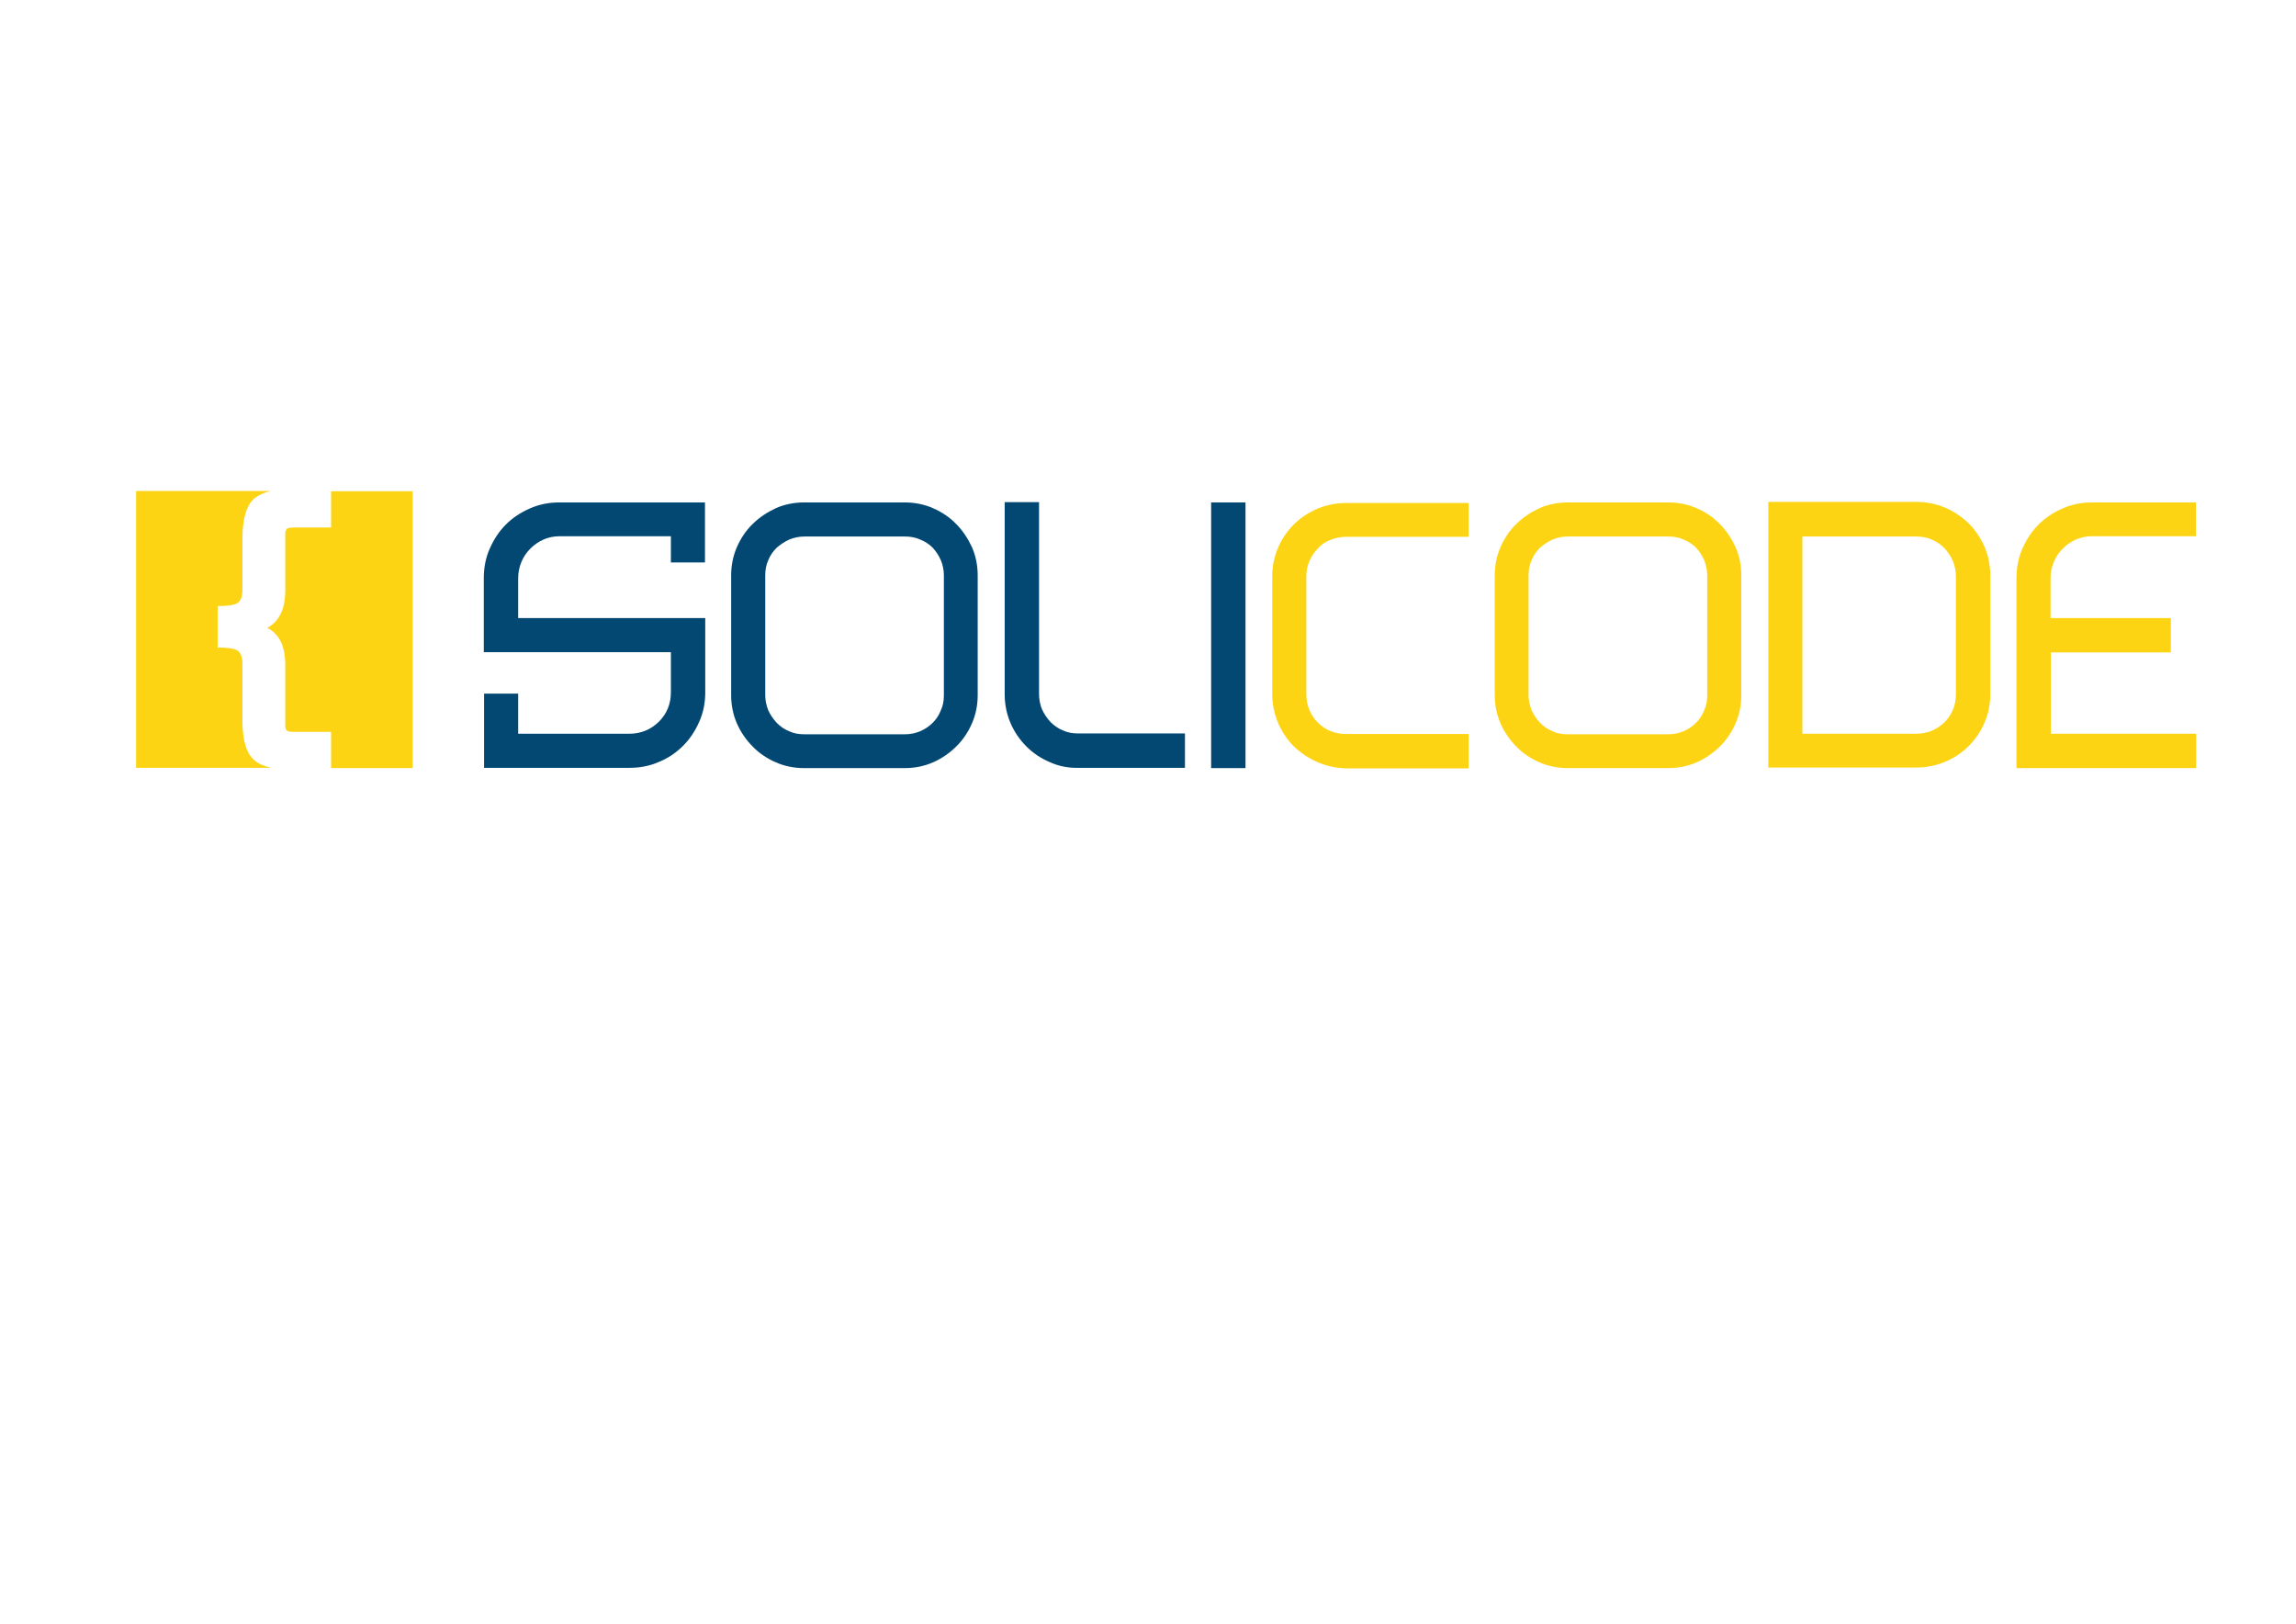
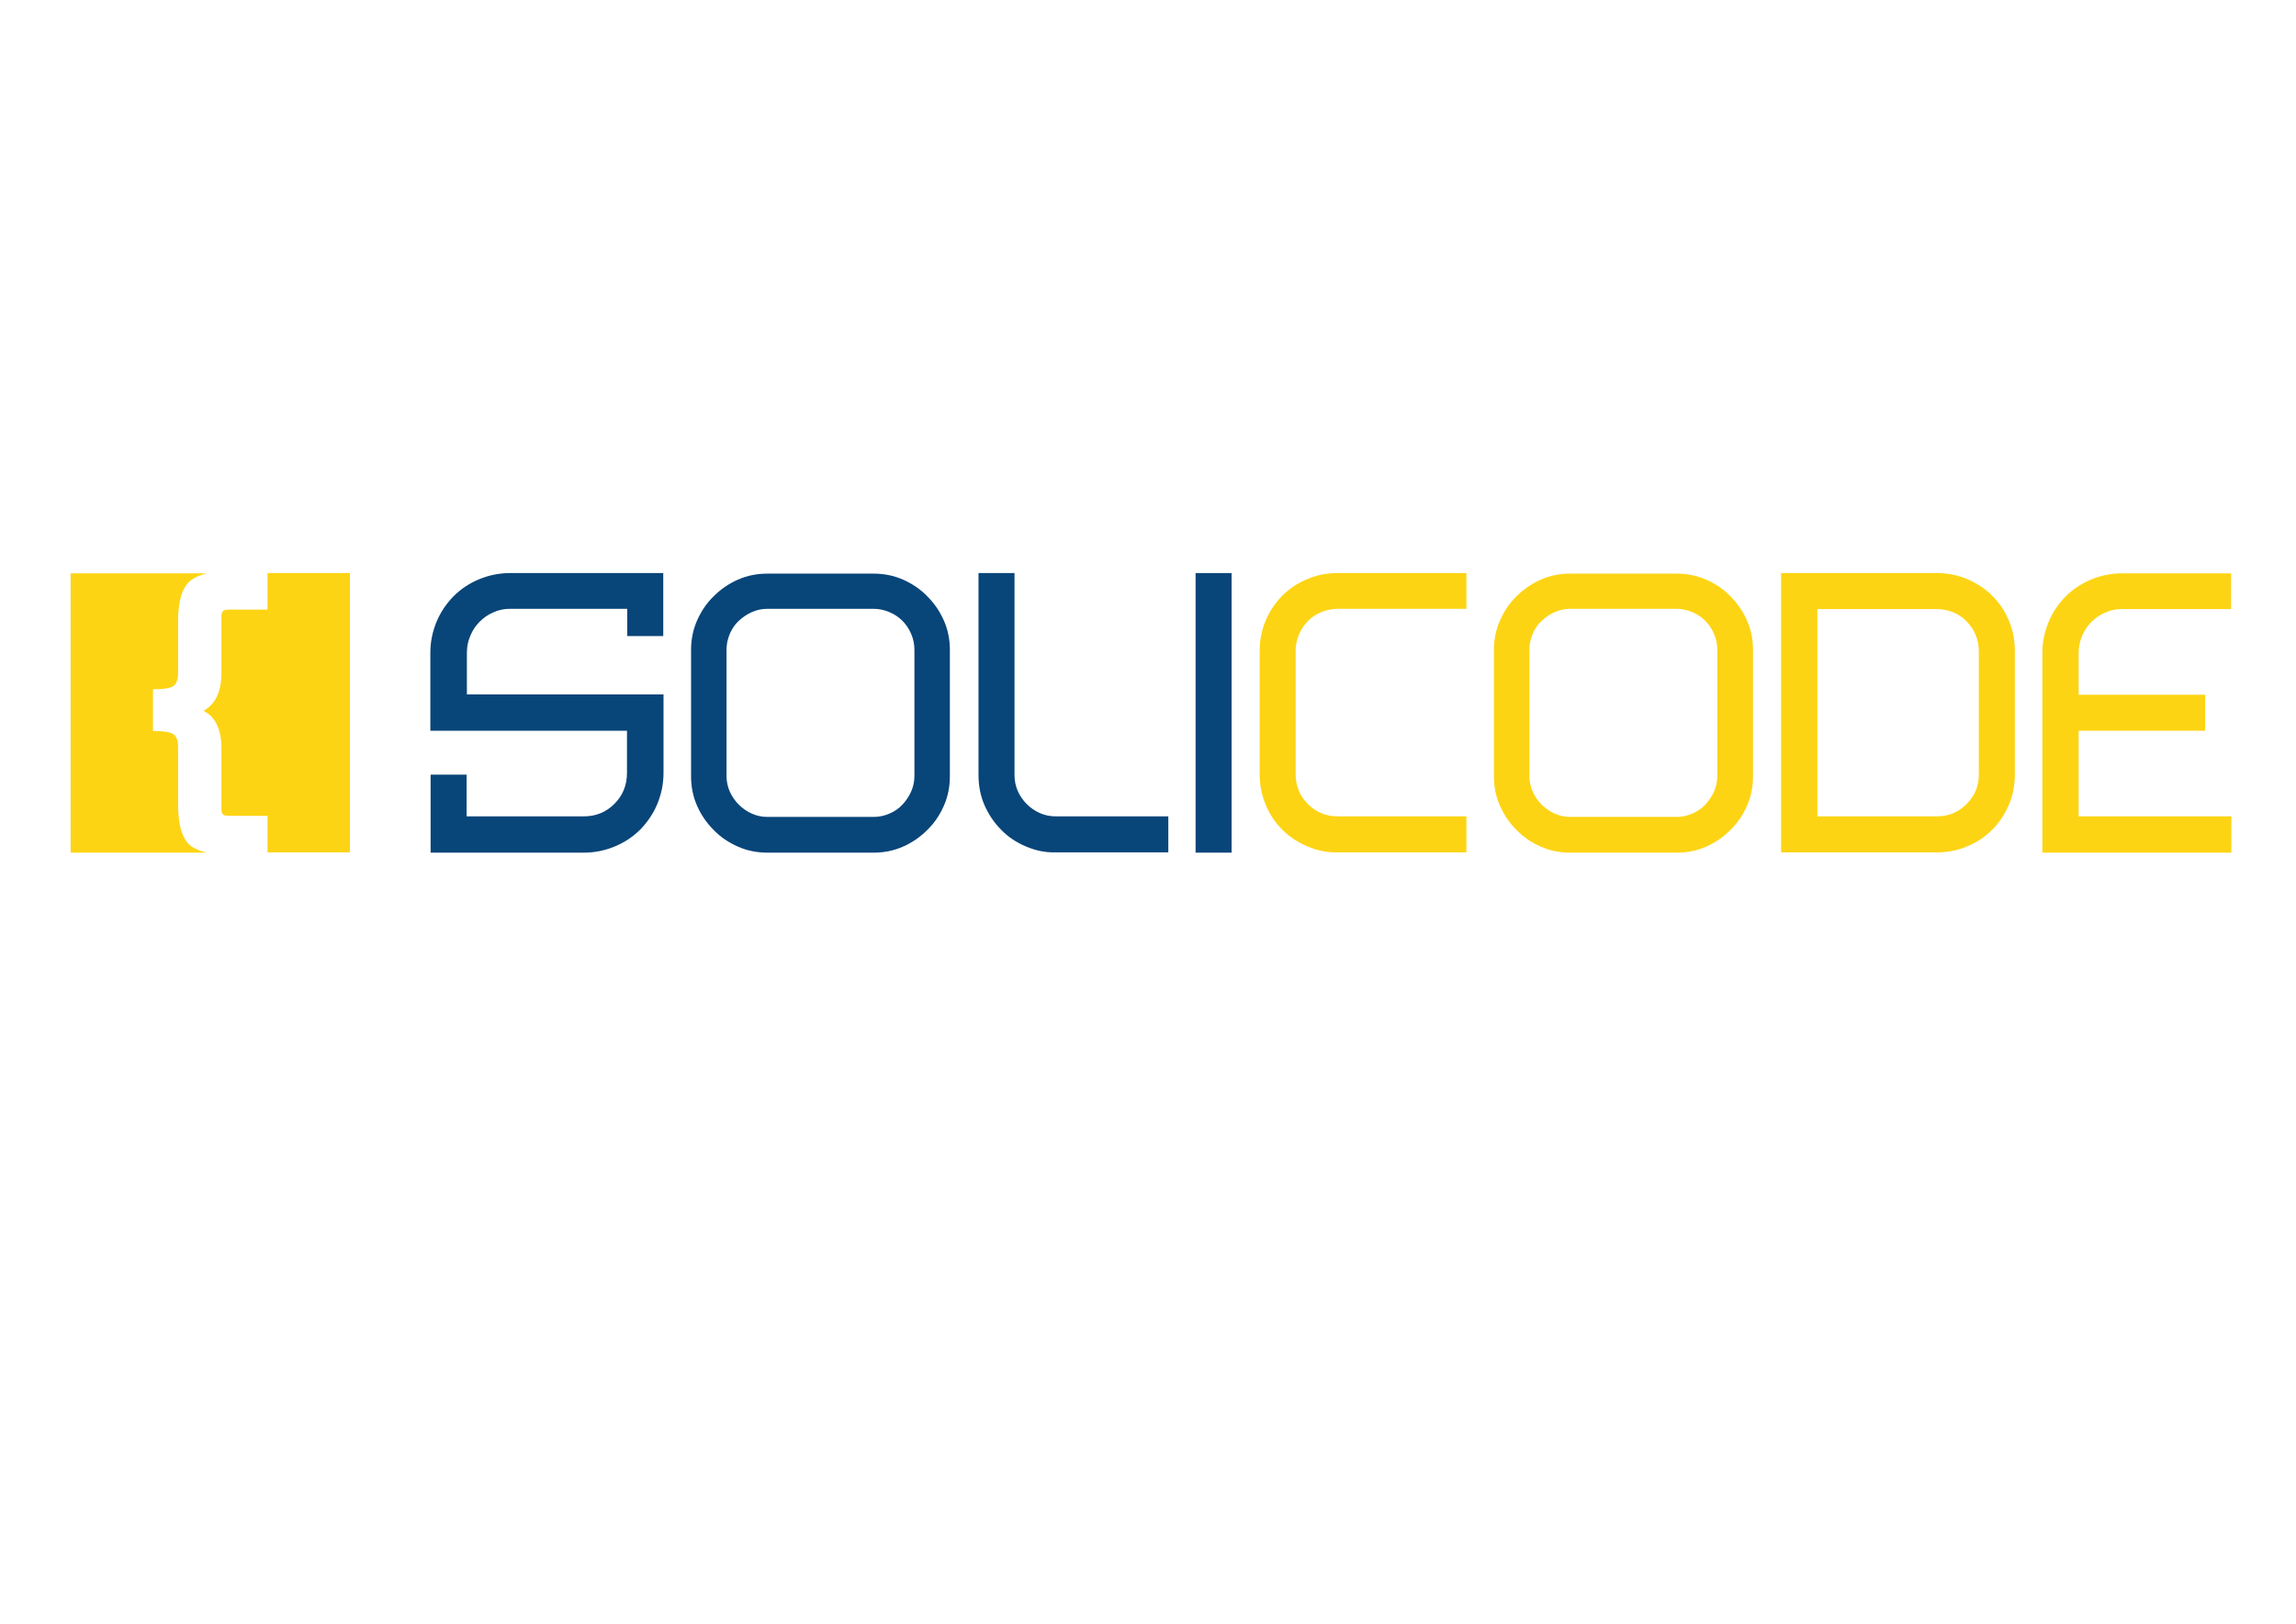
<svg xmlns="http://www.w3.org/2000/svg" version="1.1" id="Layer_1" x="0px" y="0px" viewBox="0 0 841.9 595.3" style="enable-background:new 0 0 841.9 595.3;" xml:space="preserve">
  <style type="text/css">
- 	.st0{fill:#024873;}
+ 	.st0{fill:#084579;}
	.st1{fill:#FDD413;}
</style>
  <g>
-     <path class="st0" d="M256.4,264.6c-1.5,3.4-3.4,6.3-5.9,8.8c-2.5,2.5-5.4,4.5-8.8,5.9c-3.4,1.5-7,2.2-10.8,2.2h-53.4v-27.2H190V269   h40.8c4.2,0,7.8-1.5,10.8-4.4c2.9-2.9,4.4-6.5,4.4-10.8v-14.7h-68.6v-27.2c0-3.8,0.7-7.5,2.2-10.8c1.5-3.4,3.4-6.3,5.9-8.8   c2.5-2.5,5.4-4.4,8.8-5.9c3.4-1.5,7-2.2,10.8-2.2h53.4v22H246v-9.6h-40.8c-2.1,0-4.1,0.4-5.9,1.2c-1.8,0.8-3.4,1.9-4.8,3.3   c-1.4,1.4-2.5,3-3.3,4.9c-0.8,1.9-1.2,3.9-1.2,6v14.6h68.6v27.3C258.6,257.6,257.9,261.3,256.4,264.6z" />
-     <path class="st0" d="M294.8,281.6c-3.6,0-7.1-0.7-10.3-2.1c-3.2-1.4-6.1-3.3-8.5-5.8c-2.4-2.4-4.4-5.3-5.8-8.5   c-1.4-3.2-2.1-6.7-2.1-10.3v-44c0-3.6,0.7-7.1,2.1-10.3c1.4-3.2,3.3-6.1,5.8-8.5c2.4-2.4,5.3-4.3,8.5-5.8c3.2-1.4,6.7-2.1,10.3-2.1   h37c3.6,0,7.1,0.7,10.3,2.1c3.2,1.4,6.1,3.3,8.5,5.8c2.4,2.4,4.3,5.3,5.8,8.5c1.4,3.2,2.1,6.7,2.1,10.3v44c0,3.6-0.7,7.1-2.1,10.3   c-1.4,3.2-3.3,6.1-5.8,8.5c-2.4,2.4-5.3,4.4-8.5,5.8c-3.2,1.4-6.7,2.1-10.3,2.1H294.8z M280.6,254.9c0,1.9,0.4,3.7,1.1,5.5   c0.8,1.7,1.8,3.2,3.1,4.6c1.3,1.3,2.8,2.4,4.6,3.1c1.7,0.8,3.5,1.1,5.5,1.1h37c1.9,0,3.8-0.4,5.5-1.1c1.8-0.8,3.3-1.8,4.6-3.1   c1.3-1.3,2.3-2.8,3-4.6c0.8-1.7,1.1-3.5,1.1-5.5v-44c0-1.9-0.4-3.8-1.1-5.5c-0.8-1.8-1.8-3.3-3-4.6c-1.3-1.3-2.8-2.3-4.6-3   c-1.8-0.8-3.6-1.1-5.5-1.1h-37c-1.9,0-3.7,0.4-5.5,1.1c-1.7,0.8-3.2,1.8-4.6,3c-1.3,1.3-2.4,2.8-3.1,4.6c-0.8,1.8-1.1,3.6-1.1,5.5   V254.9z" />
-     <path class="st0" d="M384.9,279.4c-3.3-1.4-6.1-3.3-8.6-5.8c-2.4-2.4-4.4-5.3-5.8-8.6c-1.4-3.3-2.1-6.8-2.1-10.5v-70.4H381v70.4   c0,2,0.4,3.9,1.1,5.6c0.8,1.7,1.8,3.2,3.1,4.6c1.3,1.3,2.8,2.4,4.6,3.1c1.7,0.8,3.6,1.1,5.6,1.1h39.1v12.6h-39.1   C391.7,281.6,388.2,280.9,384.9,279.4z" />
-     <path class="st0" d="M456.7,281.6h-12.6v-97.4h12.6V281.6z" />
-     <path class="st1" d="M483.1,279.4c-3.3-1.4-6.2-3.4-8.7-5.8c-2.5-2.5-4.4-5.4-5.8-8.7c-1.4-3.3-2.1-6.9-2.1-10.6v-42.9   c0-3.7,0.7-7.3,2.1-10.5c1.4-3.3,3.4-6.2,5.8-8.6c2.5-2.5,5.4-4.4,8.7-5.8c3.3-1.4,6.9-2.1,10.6-2.1h44.8v12.4h-44.8   c-2,0-3.9,0.4-5.8,1.1s-3.4,1.8-4.7,3.2c-1.3,1.4-2.4,2.9-3.1,4.7c-0.8,1.8-1.1,3.7-1.1,5.7v42.9c0,4.1,1.4,7.6,4.2,10.5   c2.8,2.8,6.3,4.2,10.5,4.2h44.8v12.6h-44.8C490,281.6,486.5,280.9,483.1,279.4z" />
-     <path class="st1" d="M574.8,281.6c-3.6,0-7.1-0.7-10.3-2.1c-3.2-1.4-6.1-3.3-8.5-5.8c-2.4-2.4-4.4-5.3-5.8-8.5   c-1.4-3.2-2.1-6.7-2.1-10.3v-44c0-3.6,0.7-7.1,2.1-10.3c1.4-3.2,3.3-6.1,5.8-8.5c2.4-2.4,5.3-4.3,8.5-5.8c3.2-1.4,6.7-2.1,10.3-2.1   h37c3.6,0,7.1,0.7,10.3,2.1c3.2,1.4,6.1,3.3,8.5,5.8c2.4,2.4,4.3,5.3,5.8,8.5c1.4,3.2,2.1,6.7,2.1,10.3v44c0,3.6-0.7,7.1-2.1,10.3   c-1.4,3.2-3.3,6.1-5.8,8.5c-2.4,2.4-5.3,4.4-8.5,5.8c-3.2,1.4-6.7,2.1-10.3,2.1H574.8z M560.5,254.9c0,1.9,0.4,3.7,1.1,5.5   c0.8,1.7,1.8,3.2,3.1,4.6c1.3,1.3,2.8,2.4,4.6,3.1c1.7,0.8,3.5,1.1,5.5,1.1h37c1.9,0,3.8-0.4,5.5-1.1c1.8-0.8,3.3-1.8,4.6-3.1   c1.3-1.3,2.3-2.8,3-4.6c0.8-1.7,1.1-3.5,1.1-5.5v-44c0-1.9-0.4-3.8-1.1-5.5c-0.8-1.8-1.8-3.3-3-4.6c-1.3-1.3-2.8-2.3-4.6-3   c-1.8-0.8-3.6-1.1-5.5-1.1h-37c-1.9,0-3.7,0.4-5.5,1.1c-1.7,0.8-3.2,1.8-4.6,3c-1.3,1.3-2.4,2.8-3.1,4.6c-0.8,1.8-1.1,3.6-1.1,5.5   V254.9z" />
-     <path class="st1" d="M729.8,254.4c0,3.7-0.7,7.3-2.1,10.5c-1.4,3.3-3.4,6.2-5.8,8.6c-2.5,2.5-5.4,4.4-8.7,5.8   c-3.3,1.4-6.9,2.1-10.6,2.1h-54.2v-97.4h54.2c3.7,0,7.3,0.7,10.6,2.1c3.3,1.4,6.2,3.4,8.7,5.8c2.5,2.5,4.4,5.4,5.8,8.6   c1.4,3.3,2.1,6.8,2.1,10.5V254.4z M660.9,269h41.6c4.1,0,7.6-1.4,10.5-4.2c2.8-2.8,4.2-6.3,4.2-10.3v-43.1c0-2-0.4-3.9-1.1-5.7   c-0.8-1.8-1.8-3.3-3.1-4.7c-1.3-1.4-2.9-2.4-4.7-3.2c-1.8-0.8-3.7-1.1-5.8-1.1h-41.6V269z" />
-     <path class="st1" d="M805.2,281.6h-65.8v-42.5v-12.6v-14.6c0-3.8,0.7-7.5,2.2-10.8c1.5-3.4,3.4-6.3,5.9-8.8   c2.5-2.5,5.4-4.4,8.8-5.9c3.4-1.5,7-2.2,10.8-2.2h38.1v12.4h-38.1c-2.1,0-4.1,0.4-5.9,1.2c-1.8,0.8-3.4,1.9-4.8,3.3   c-1.4,1.4-2.5,3-3.3,4.9c-0.8,1.9-1.2,3.9-1.2,6v14.6h44.1v12.6H752V269h53.3V281.6z" />
-   </g>
-   <g>
-     <path class="st1" d="M88.9,264.2v-20.8c0-2.6-0.7-4.3-2-5c-1.3-0.7-3.7-1-7.1-1v-15.2c3.4,0,5.8-0.3,7.1-1c1.3-0.7,2-2.3,2-5v-18.8   c0-7.3,1.5-12.2,4.4-14.7c1.5-1.2,3.5-2.1,6-2.7H49.9v101.5h49.5c-2.6-0.6-4.6-1.5-6-2.7C90.4,276.4,88.9,271.5,88.9,264.2z" />
-     <path class="st1" d="M151.3,180.1h-29.9v13.3h-13.9c-1,0-1.8,0.1-2.2,0.4c-0.4,0.3-0.7,0.9-0.7,2v20.6c0,6.9-2.2,11.4-6.6,13.8   c4.4,2.2,6.6,6.7,6.6,13.6v22.1c0,1,0.2,1.7,0.7,2c0.4,0.3,1.2,0.4,2.2,0.4h13.9v13.3h29.9V180.1z" />
+     <g>
+       <path class="st0" d="M241,294.8c-1.5,3.6-3.6,6.6-6.2,9.3c-2.6,2.6-5.7,4.7-9.3,6.2c-3.6,1.5-7.4,2.3-11.4,2.3h-56.2V284h13.2    v15.3h42.9c4.5,0,8.2-1.5,11.3-4.6c3.1-3.1,4.6-6.9,4.6-11.3v-15.5h-72.1v-28.6c0-4,0.8-7.8,2.3-11.4c1.5-3.6,3.6-6.6,6.2-9.3    c2.6-2.6,5.7-4.7,9.3-6.2c3.6-1.5,7.4-2.3,11.4-2.3h56.2v23.1H230v-10h-42.9c-2.2,0-4.3,0.4-6.2,1.3c-1.9,0.8-3.6,2-5,3.4    c-1.4,1.4-2.6,3.1-3.4,5.1c-0.9,2-1.3,4.1-1.3,6.3v15.3h72.1v28.7C243.3,287.4,242.5,291.2,241,294.8z" />
+       <path class="st0" d="M281.4,312.6c-3.8,0-7.4-0.7-10.8-2.2c-3.4-1.5-6.4-3.5-8.9-6.1c-2.6-2.6-4.6-5.5-6.1-8.9    c-1.5-3.4-2.2-7-2.2-10.8v-46.3c0-3.8,0.7-7.4,2.2-10.8c1.5-3.4,3.5-6.4,6.1-8.9c2.6-2.6,5.5-4.6,8.9-6.1c3.4-1.5,7-2.2,10.8-2.2    h38.9c3.8,0,7.4,0.7,10.8,2.2c3.4,1.5,6.4,3.5,8.9,6.1c2.6,2.6,4.6,5.5,6.1,8.9c1.5,3.4,2.2,7,2.2,10.8v46.3    c0,3.8-0.7,7.4-2.2,10.8c-1.5,3.4-3.5,6.4-6.1,8.9c-2.6,2.6-5.5,4.6-8.9,6.1c-3.4,1.5-7,2.2-10.8,2.2H281.4z M266.4,284.5    c0,2,0.4,3.9,1.2,5.7c0.8,1.8,1.9,3.4,3.3,4.8c1.4,1.4,3,2.5,4.8,3.3c1.8,0.8,3.7,1.2,5.7,1.2h38.9c2,0,4-0.4,5.8-1.2    c1.9-0.8,3.5-1.9,4.8-3.3c1.3-1.4,2.4-3,3.2-4.8c0.8-1.8,1.2-3.7,1.2-5.7v-46.3c0-2-0.4-4-1.2-5.8c-0.8-1.9-1.9-3.5-3.2-4.8    c-1.3-1.3-2.9-2.4-4.8-3.2c-1.9-0.8-3.8-1.2-5.8-1.2h-38.9c-2,0-3.9,0.4-5.7,1.2c-1.8,0.8-3.4,1.9-4.8,3.2    c-1.4,1.3-2.5,2.9-3.3,4.8c-0.8,1.9-1.2,3.8-1.2,5.8V284.5z" />
+       <path class="st0" d="M376.1,310.3c-3.5-1.5-6.5-3.5-9-6.1c-2.6-2.6-4.6-5.6-6.1-9s-2.2-7.2-2.2-11.1v-74H372v74    c0,2.1,0.4,4.1,1.2,5.9c0.8,1.8,1.9,3.4,3.3,4.8c1.4,1.4,3,2.5,4.8,3.3c1.8,0.8,3.8,1.2,5.9,1.2h41.2v13.2h-41.2    C383.2,312.6,379.6,311.8,376.1,310.3z" />
+       <path class="st0" d="M451.6,312.6h-13.2V210.1h13.2V312.6z" />
+       <path class="st1" d="M479.4,310.3c-3.5-1.5-6.6-3.5-9.2-6.1c-2.6-2.6-4.7-5.7-6.1-9.2c-1.5-3.5-2.2-7.2-2.2-11.2v-45.2    c0-3.9,0.7-7.6,2.2-11.1c1.5-3.5,3.5-6.5,6.1-9.1c2.6-2.6,5.7-4.7,9.2-6.1c3.5-1.5,7.2-2.2,11.2-2.2h47.1v13.1h-47.1    c-2.1,0-4.1,0.4-6.1,1.2c-1.9,0.8-3.6,1.9-4.9,3.3c-1.4,1.4-2.5,3.1-3.3,4.9c-0.8,1.9-1.2,3.9-1.2,6v45.2c0,4.4,1.5,8,4.5,11    c3,3,6.6,4.5,11,4.5h47.1v13.2h-47.1C486.6,312.6,482.9,311.8,479.4,310.3z" />
+       <path class="st1" d="M575.8,312.6c-3.8,0-7.4-0.7-10.8-2.2c-3.4-1.5-6.4-3.5-8.9-6.1c-2.6-2.6-4.6-5.5-6.1-8.9    c-1.5-3.4-2.2-7-2.2-10.8v-46.3c0-3.8,0.7-7.4,2.2-10.8c1.5-3.4,3.5-6.4,6.1-8.9c2.6-2.6,5.5-4.6,8.9-6.1c3.4-1.5,7-2.2,10.8-2.2    h38.9c3.8,0,7.4,0.7,10.9,2.2c3.4,1.5,6.4,3.5,8.9,6.1c2.6,2.6,4.6,5.5,6.1,8.9c1.5,3.4,2.2,7,2.2,10.8v46.3    c0,3.8-0.7,7.4-2.2,10.8c-1.5,3.4-3.5,6.4-6.1,8.9c-2.6,2.6-5.5,4.6-8.9,6.1c-3.4,1.5-7,2.2-10.9,2.2H575.8z M560.8,284.5    c0,2,0.4,3.9,1.2,5.7c0.8,1.8,1.9,3.4,3.3,4.8c1.4,1.4,3,2.5,4.8,3.3c1.8,0.8,3.7,1.2,5.7,1.2h38.9c2,0,4-0.4,5.8-1.2    c1.9-0.8,3.5-1.9,4.8-3.3c1.3-1.4,2.4-3,3.2-4.8c0.8-1.8,1.2-3.7,1.2-5.7v-46.3c0-2-0.4-4-1.2-5.8c-0.8-1.9-1.9-3.5-3.2-4.8    c-1.3-1.3-2.9-2.4-4.8-3.2c-1.9-0.8-3.8-1.2-5.8-1.2h-38.9c-2,0-3.9,0.4-5.7,1.2c-1.8,0.8-3.4,1.9-4.8,3.2    c-1.4,1.3-2.5,2.9-3.3,4.8c-0.8,1.9-1.2,3.8-1.2,5.8V284.5z" />
+       <path class="st1" d="M738.8,284c0,3.9-0.7,7.6-2.2,11.1c-1.5,3.5-3.5,6.5-6.1,9.1c-2.6,2.6-5.7,4.7-9.2,6.1    c-3.5,1.5-7.2,2.2-11.2,2.2h-57V210.1h57c3.9,0,7.7,0.7,11.2,2.2c3.5,1.5,6.6,3.5,9.2,6.1c2.6,2.6,4.7,5.6,6.1,9.1    c1.5,3.5,2.2,7.2,2.2,11.1V284z M666.4,299.3h43.7c4.4,0,8-1.5,11-4.5c3-3,4.5-6.6,4.5-10.8v-45.3c0-2.1-0.4-4.1-1.2-6    c-0.8-1.9-1.9-3.5-3.3-4.9s-3-2.6-4.9-3.3c-1.9-0.8-3.9-1.2-6.1-1.2h-43.7V299.3z" />
+       <path class="st1" d="M818.1,312.6h-69.2v-44.7v-13.2v-15.3c0-4,0.8-7.8,2.3-11.4c1.5-3.6,3.6-6.6,6.2-9.3c2.6-2.6,5.7-4.7,9.3-6.2    c3.6-1.5,7.4-2.3,11.4-2.3h40v13.1h-40c-2.2,0-4.3,0.4-6.2,1.3c-1.9,0.8-3.6,2-5,3.4s-2.6,3.1-3.4,5.1c-0.9,2-1.3,4.1-1.3,6.3    v15.3h46.4v13.2h-46.4v31.4h56V312.6z" />
+     </g>
+     <g>
+       <g>
+         <path class="st1" d="M65.3,295v-21c0-2.7-0.7-4.3-2-5c-1.3-0.7-3.7-1-7.2-1v-15.3c3.5,0,5.9-0.3,7.2-1c1.3-0.7,2-2.4,2-5v-19     c0-7.4,1.5-12.3,4.5-14.8c1.5-1.2,3.5-2.1,6.1-2.7H25.9v102.4h49.9c-2.6-0.6-4.6-1.5-6.1-2.7C66.8,307.4,65.3,302.4,65.3,295z" />
+       </g>
+       <g>
+         <path class="st1" d="M128.3,210.1H98.1v13.4h-14c-1,0-1.8,0.1-2.2,0.4c-0.4,0.3-0.7,0.9-0.7,2v20.8c0,6.9-2.2,11.5-6.6,13.9     c4.4,2.2,6.6,6.8,6.6,13.8v22.3c0,1,0.2,1.7,0.7,2c0.4,0.3,1.2,0.4,2.2,0.4h14v13.4h30.2V210.1z" />
+       </g>
+     </g>
  </g>
</svg>
